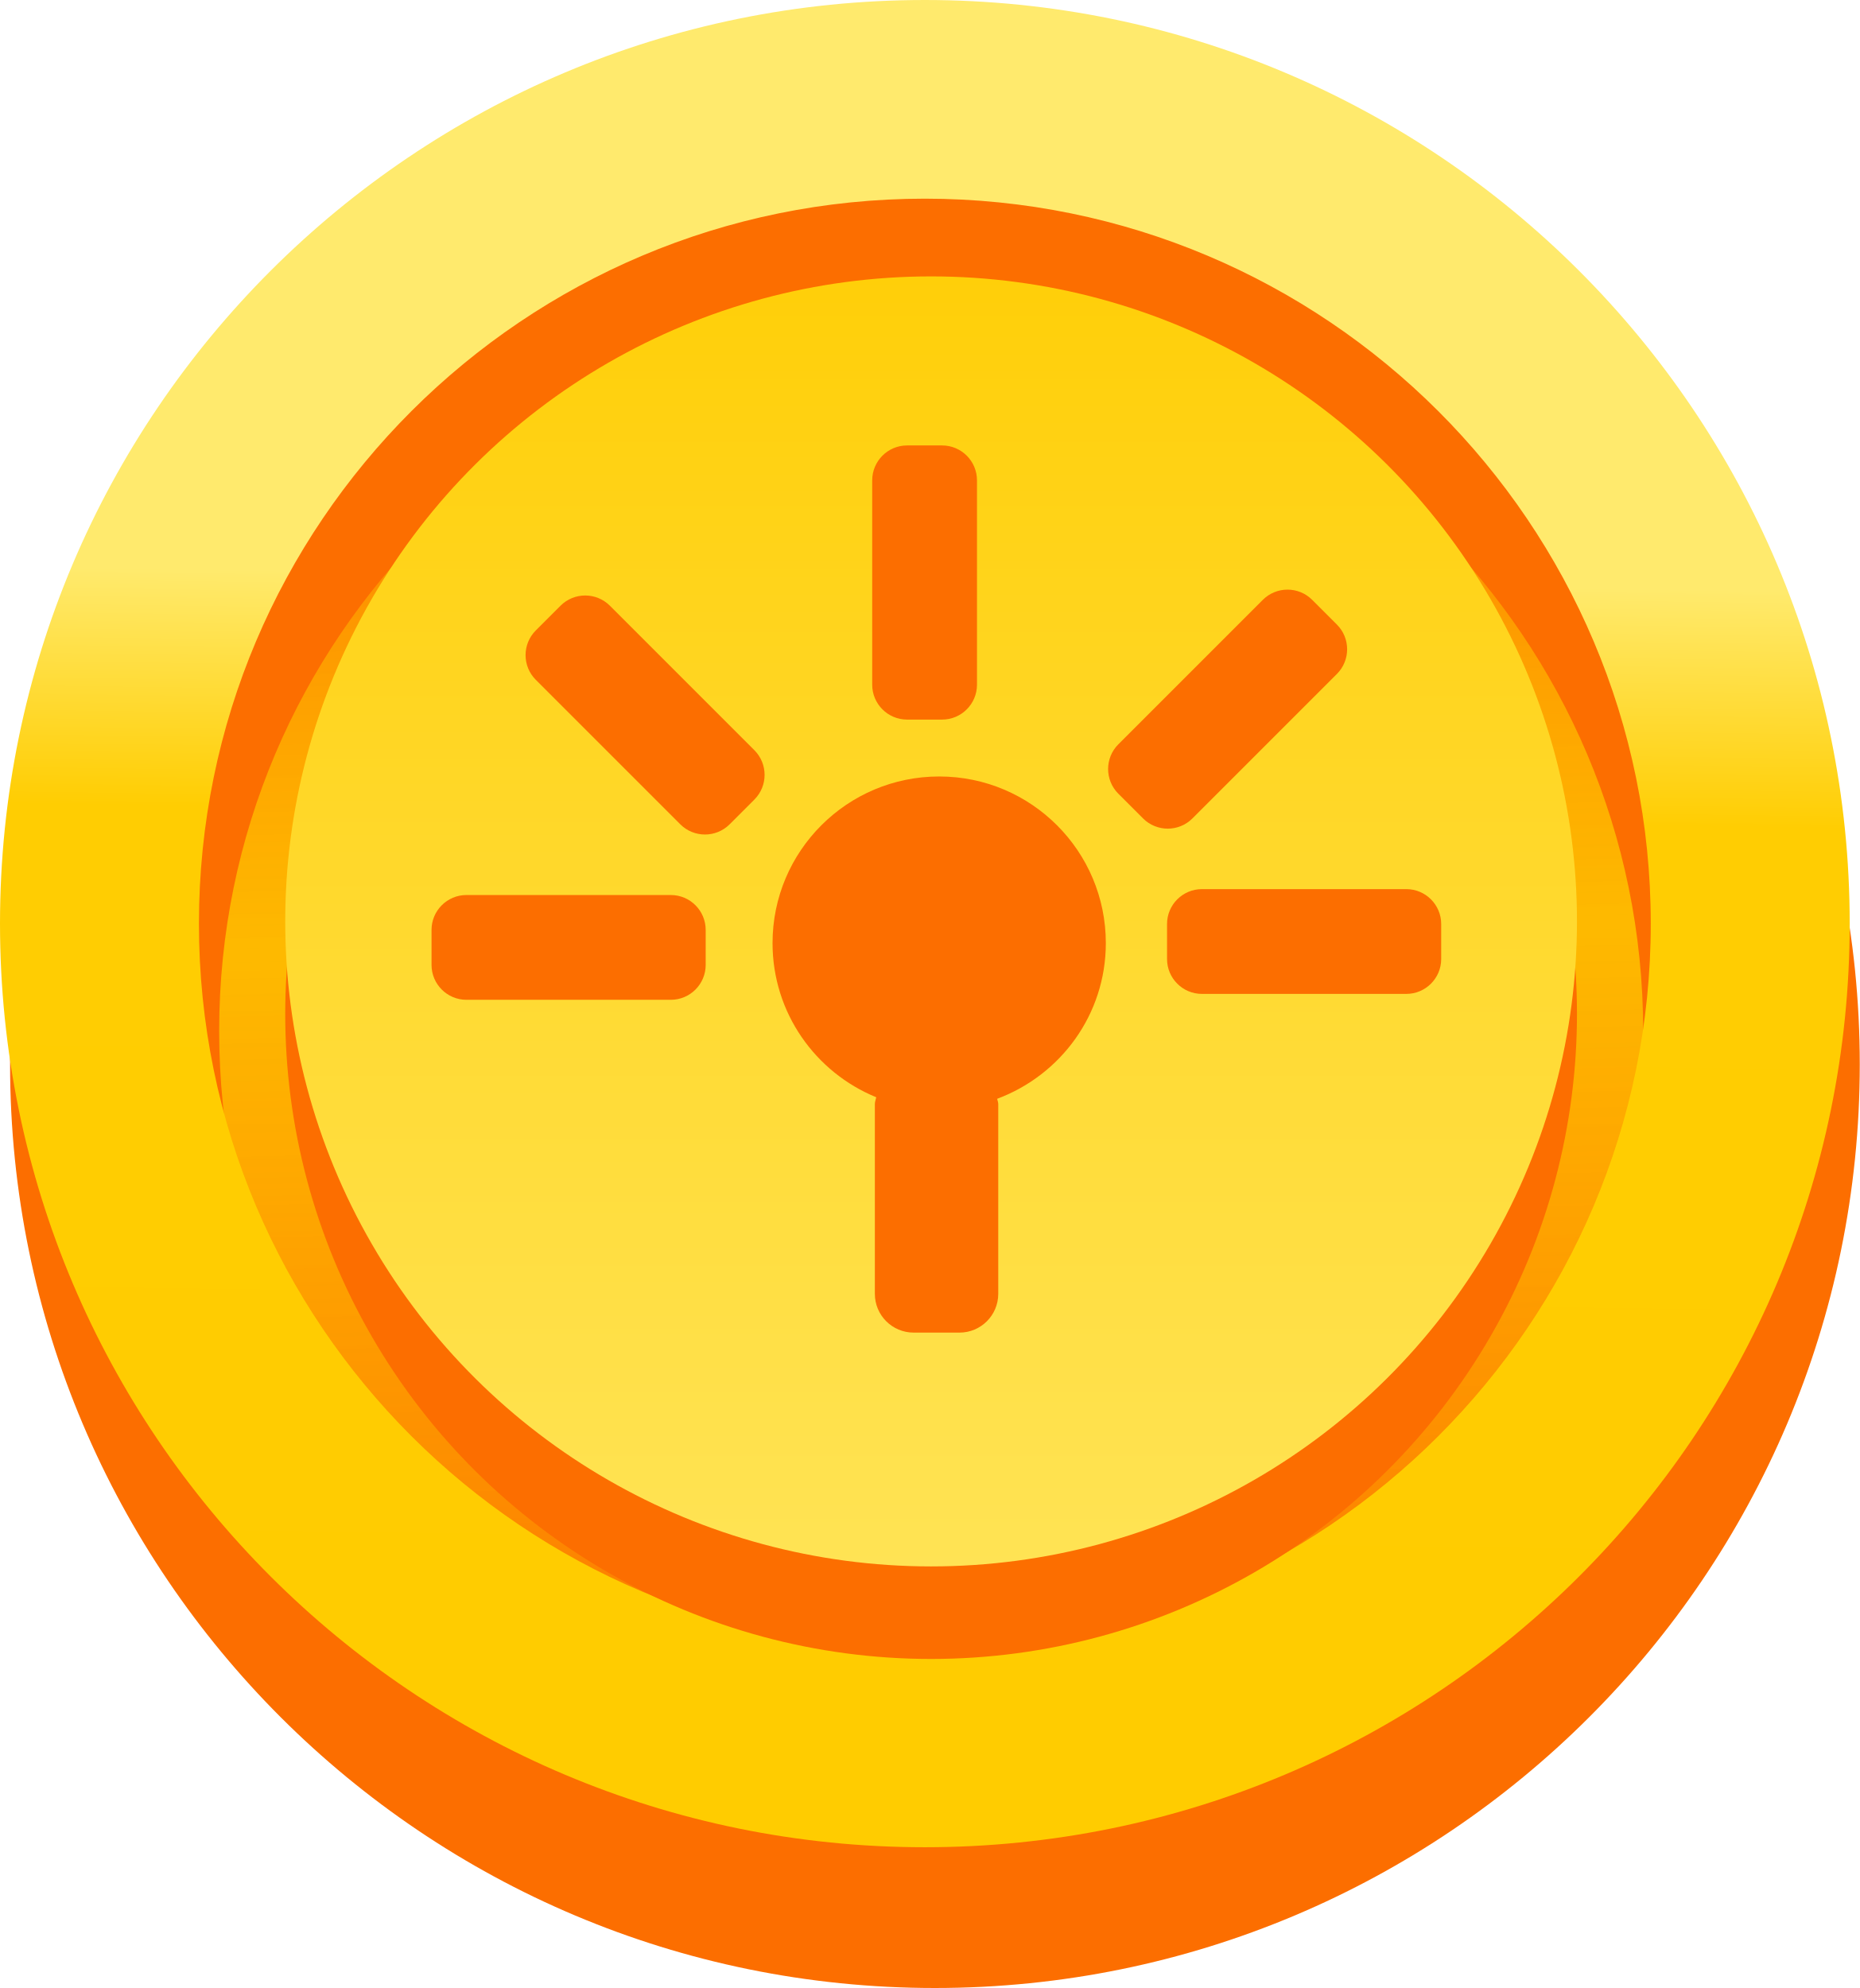
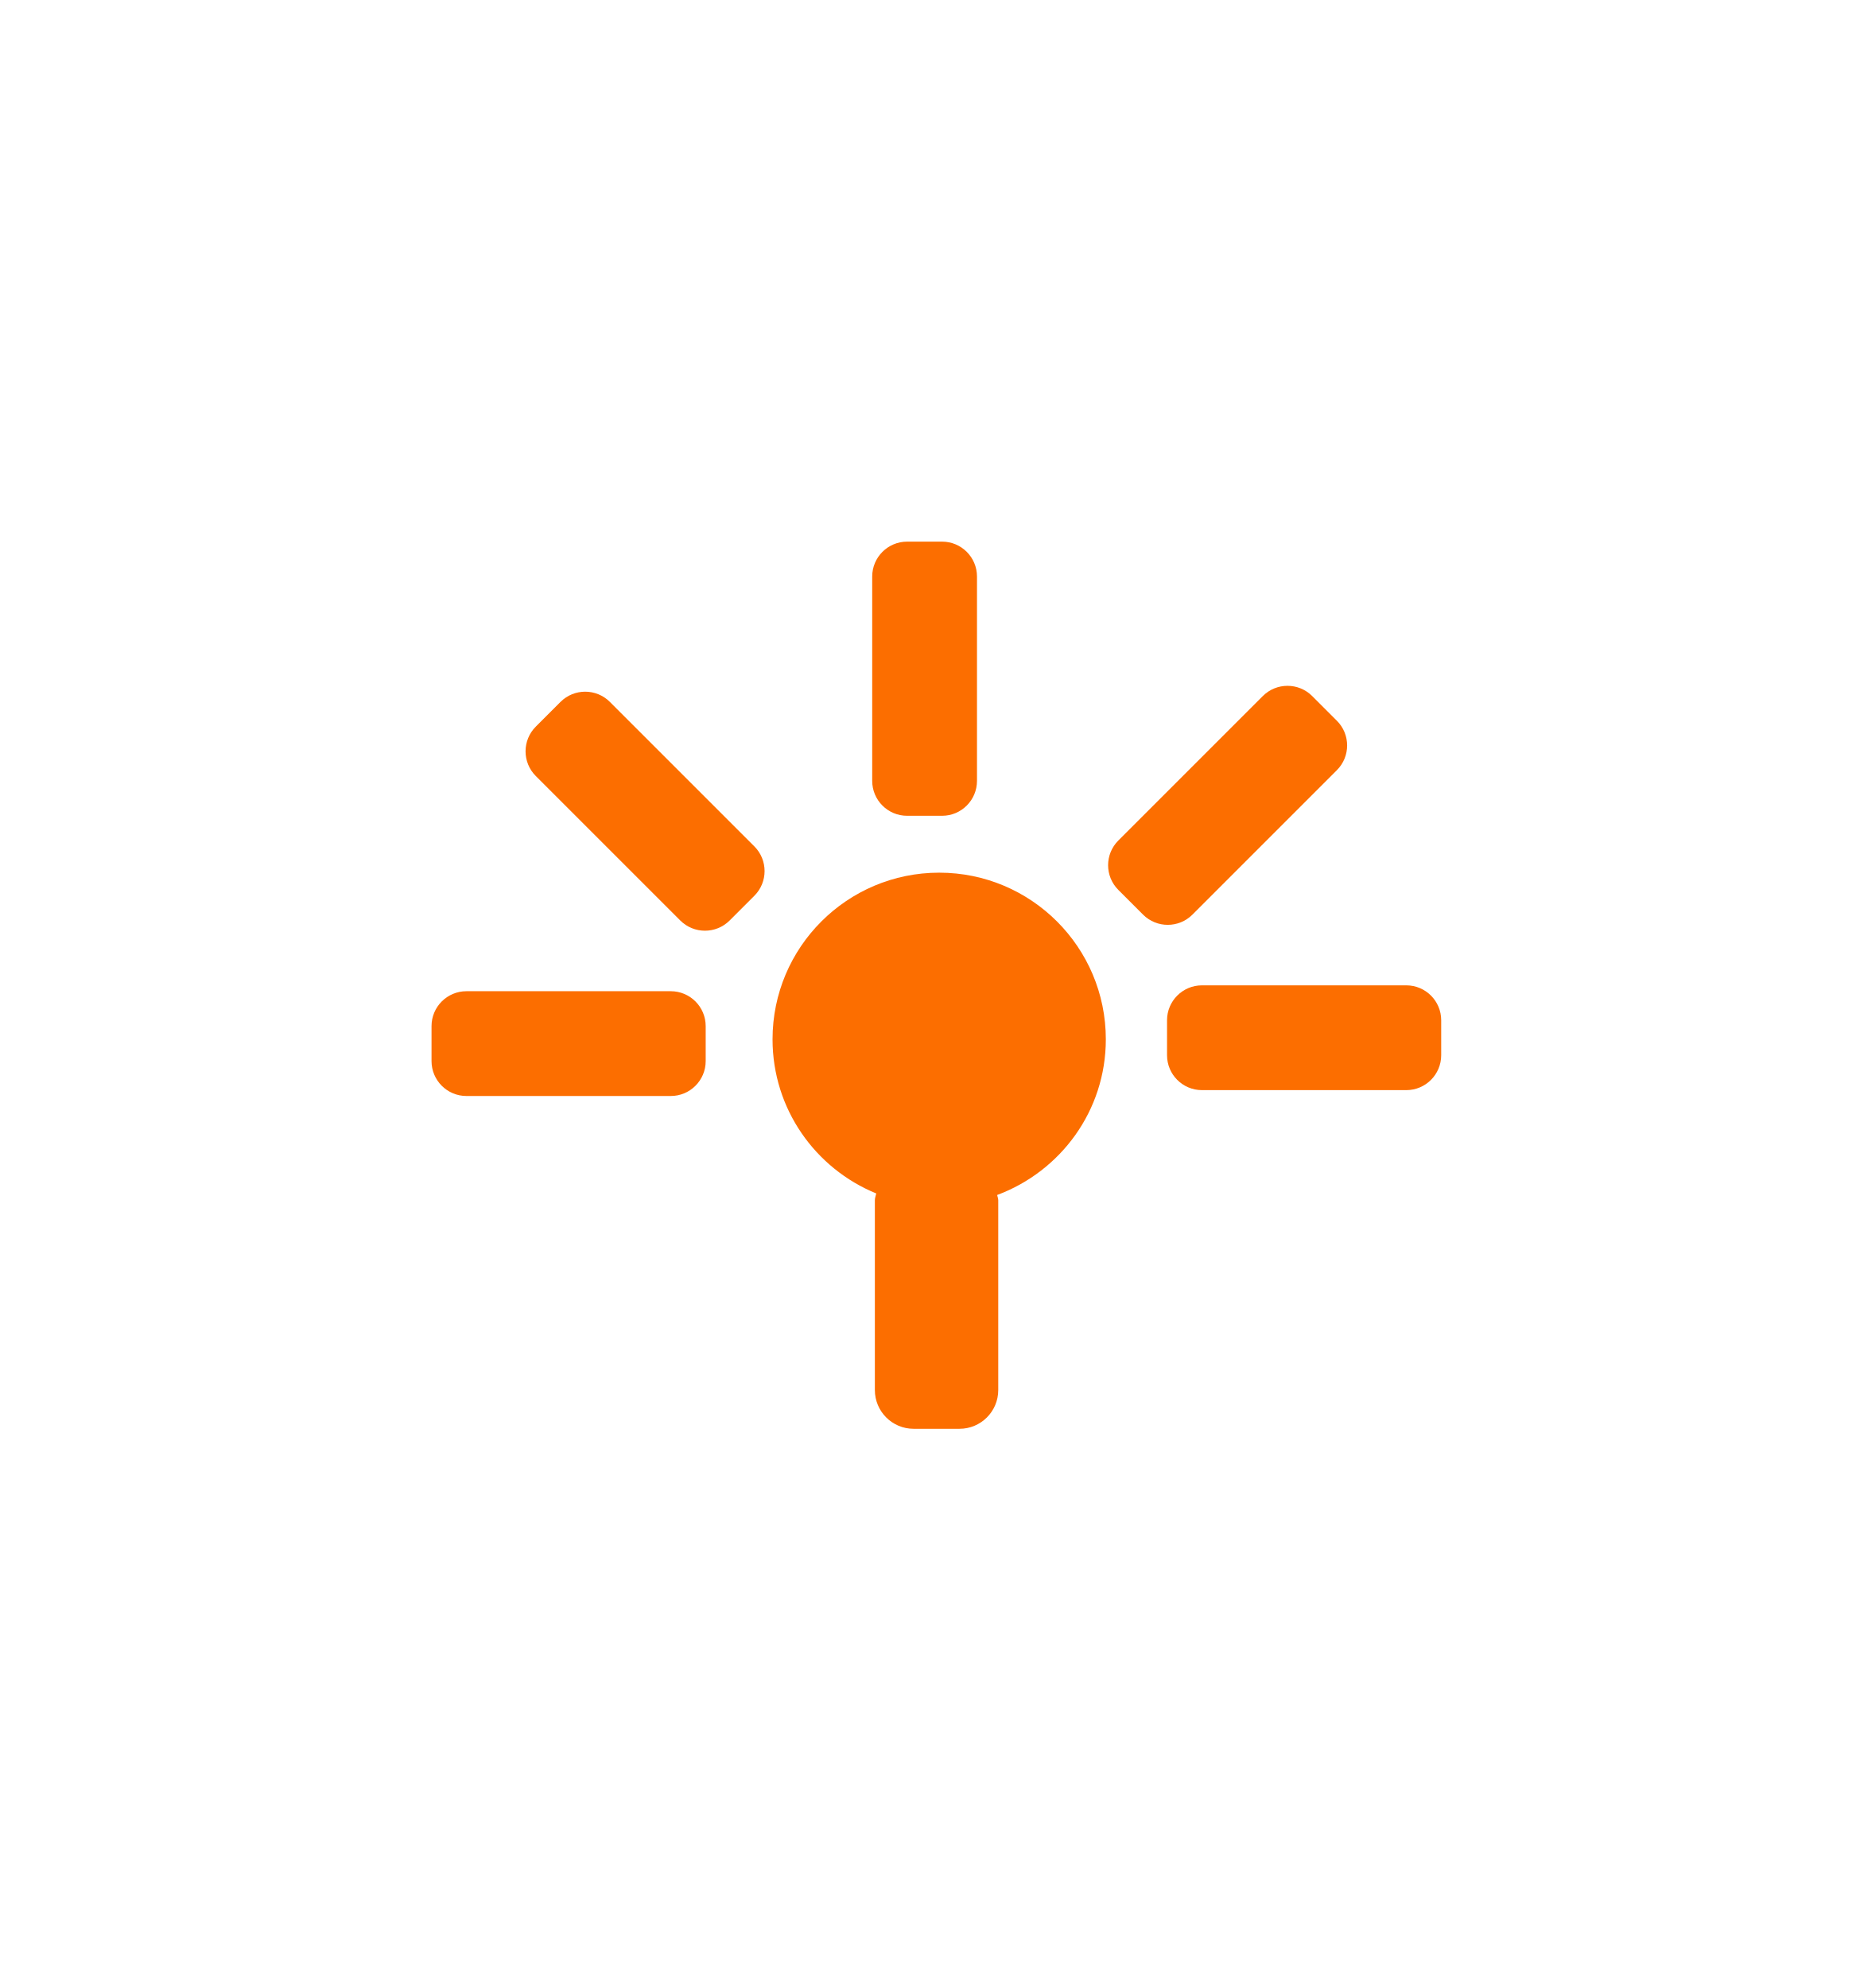
<svg xmlns="http://www.w3.org/2000/svg" id="Layer_1" data-name="Layer 1" width="58" height="62" viewBox="0 0 58 62">
-   <defs>
-     <linearGradient id="linear-gradient" x1="29.482" y1="54.992" x2="28.31" y2="6.953" gradientUnits="userSpaceOnUse">
-       <stop offset="0" stop-color="#fc6e00" />
-       <stop offset=".536" stop-color="#fc0" stop-opacity=".8" />
-       <stop offset=".911" stop-color="#fc7800" />
-       <stop offset="1" stop-color="#fc7e00" />
-     </linearGradient>
-     <linearGradient id="linear-gradient-2" x1="29.18" y1="4.208" x2="28.477" y2="55.529" gradientUnits="userSpaceOnUse">
-       <stop offset=".27" stop-color="#ffea6d" />
-       <stop offset=".414" stop-color="#ffcd02" />
-       <stop offset="1" stop-color="#fc0" />
-     </linearGradient>
-     <linearGradient id="linear-gradient-3" x1="29.037" y1="62.194" x2="29.037" y2="-6.59" gradientUnits="userSpaceOnUse">
-       <stop offset="0" stop-color="#ffea6d" />
-       <stop offset=".833" stop-color="#ffcd02" />
-       <stop offset="1" stop-color="#fc0" />
-     </linearGradient>
-   </defs>
-   <g>
-     <g>
-       <ellipse cx="29.157" cy="33.195" rx="28.843" ry="28.805" fill="#fc6e00" />
-       <ellipse cx="28.843" cy="28.805" rx="24.496" ry="24.464" fill="url(#linear-gradient)" />
-       <path d="M29.04,6.045C14.601,6.045,2.896,17.735,2.896,32.155s11.706,26.111,26.145,26.111,26.145-11.69,26.145-26.111S43.48,6.045,29.04,6.045ZM29.04,54.331c-12.263,0-22.205-9.928-22.205-22.176S16.777,9.98,29.04,9.98s22.205,9.928,22.205,22.176-9.941,22.176-22.205,22.176Z" fill="#fc6e00" />
-       <path d="M28.843,0C12.914,0,0,12.896,0,28.805s12.914,28.805,28.843,28.805,28.843-12.896,28.843-28.805S44.773,0,28.843,0ZM28.843,51.415c-12.503,0-22.639-10.123-22.639-22.61S16.34,6.196,28.843,6.196s22.639,10.123,22.639,22.61-10.136,22.61-22.639,22.61Z" fill="url(#linear-gradient-2)" />
-     </g>
-     <g>
-       <path d="M11.594,41.68c-3.598-6.224-3.598-13.892,0-20.116,3.598-6.224,10.247-10.058,17.444-10.058s13.846,3.834,17.444,10.058c3.598,6.224,3.598,13.892,0,20.116-3.598,6.224-10.247,10.058-17.444,10.058s-13.846-3.834-17.444-10.058ZM29.037,34.136c-1.391,0-2.517-1.126-2.517-2.514s1.126-2.514,2.517-2.514,2.517,1.126,2.517,2.514-1.126,2.514-2.517,2.514Z" fill="#fc6e00" />
-       <path d="M11.594,38.794c-3.598-6.224-3.598-13.892,0-20.116,3.598-6.224,10.247-10.058,17.444-10.058s13.846,3.834,17.444,10.058c3.598,6.224,3.598,13.892,0,20.116s-10.247,10.058-17.444,10.058-13.846-3.834-17.444-10.058Z" fill="url(#linear-gradient-3)" />
-     </g>
-   </g>
-   <g>
-     <rect x="36.396" y="27.729" width="8.55" height="3.268" rx="1.089" ry="1.089" fill="#fc6e00" />
-     <rect x="34.01" y="20.482" width="8.55" height="3.268" rx="1.089" ry="1.089" transform="translate(-4.4246 33.5492) rotate(-45)" fill="#fc6e00" />
-     <rect x="27.201" y="13.892" width="3.268" height="8.55" rx="1.089" ry="1.089" fill="#fc6e00" />
-     <rect x="13.458" y="27.913" width="8.55" height="3.268" rx="1.089" ry="1.089" fill="#fc6e00" />
-     <rect x="18.484" y="18.024" width="3.268" height="8.55" rx="1.089" ry="1.089" transform="translate(-9.8754 20.7567) rotate(-45)" fill="#fc6e00" />
-     <path d="M34.487,29.413c0-2.87-2.327-5.197-5.197-5.197s-5.197,2.327-5.197,5.197c0,2.175,1.338,4.032,3.234,4.807-.013.071-.043.136-.043.211v5.92c0,.668.541,1.209,1.209,1.209h1.43c.668,0,1.209-.541,1.209-1.209v-5.92c0-.058-.025-.107-.033-.163,1.975-.737,3.388-2.624,3.388-4.855Z" fill="#fc6e00" />
-   </g>
+   <rect x="36.396" y="30.73" width="8.55" height="3.268" rx="1.089" ry="1.089" fill="#fc6e00" />
+   <rect x="34.01" y="23.482" width="8.55" height="3.268" rx="1.089" ry="1.089" transform="translate(-6.5461 34.428) rotate(-45)" fill="#fc6e00" />
+   <rect x="27.201" y="16.892" width="3.268" height="8.55" rx="1.089" ry="1.089" fill="#fc6e00" />
+   <rect x="13.458" y="30.913" width="8.55" height="3.268" rx="1.089" ry="1.089" fill="#fc6e00" />
+   <rect x="18.484" y="21.024" width="3.268" height="8.55" rx="1.089" ry="1.089" transform="translate(-11.997 21.6355) rotate(-45)" fill="#fc6e00" />
+   <path d="M34.487,32.413c0-2.87-2.327-5.197-5.197-5.197s-5.197,2.327-5.197,5.197c0,2.175,1.338,4.032,3.234,4.807-.013.071-.043.136-.043.211v5.92c0,.668.541,1.209,1.209,1.209h1.43c.668,0,1.209-.541,1.209-1.209v-5.92c0-.058-.025-.107-.033-.163,1.975-.737,3.388-2.624,3.388-4.855Z" fill="#fc6e00" />
</svg>
